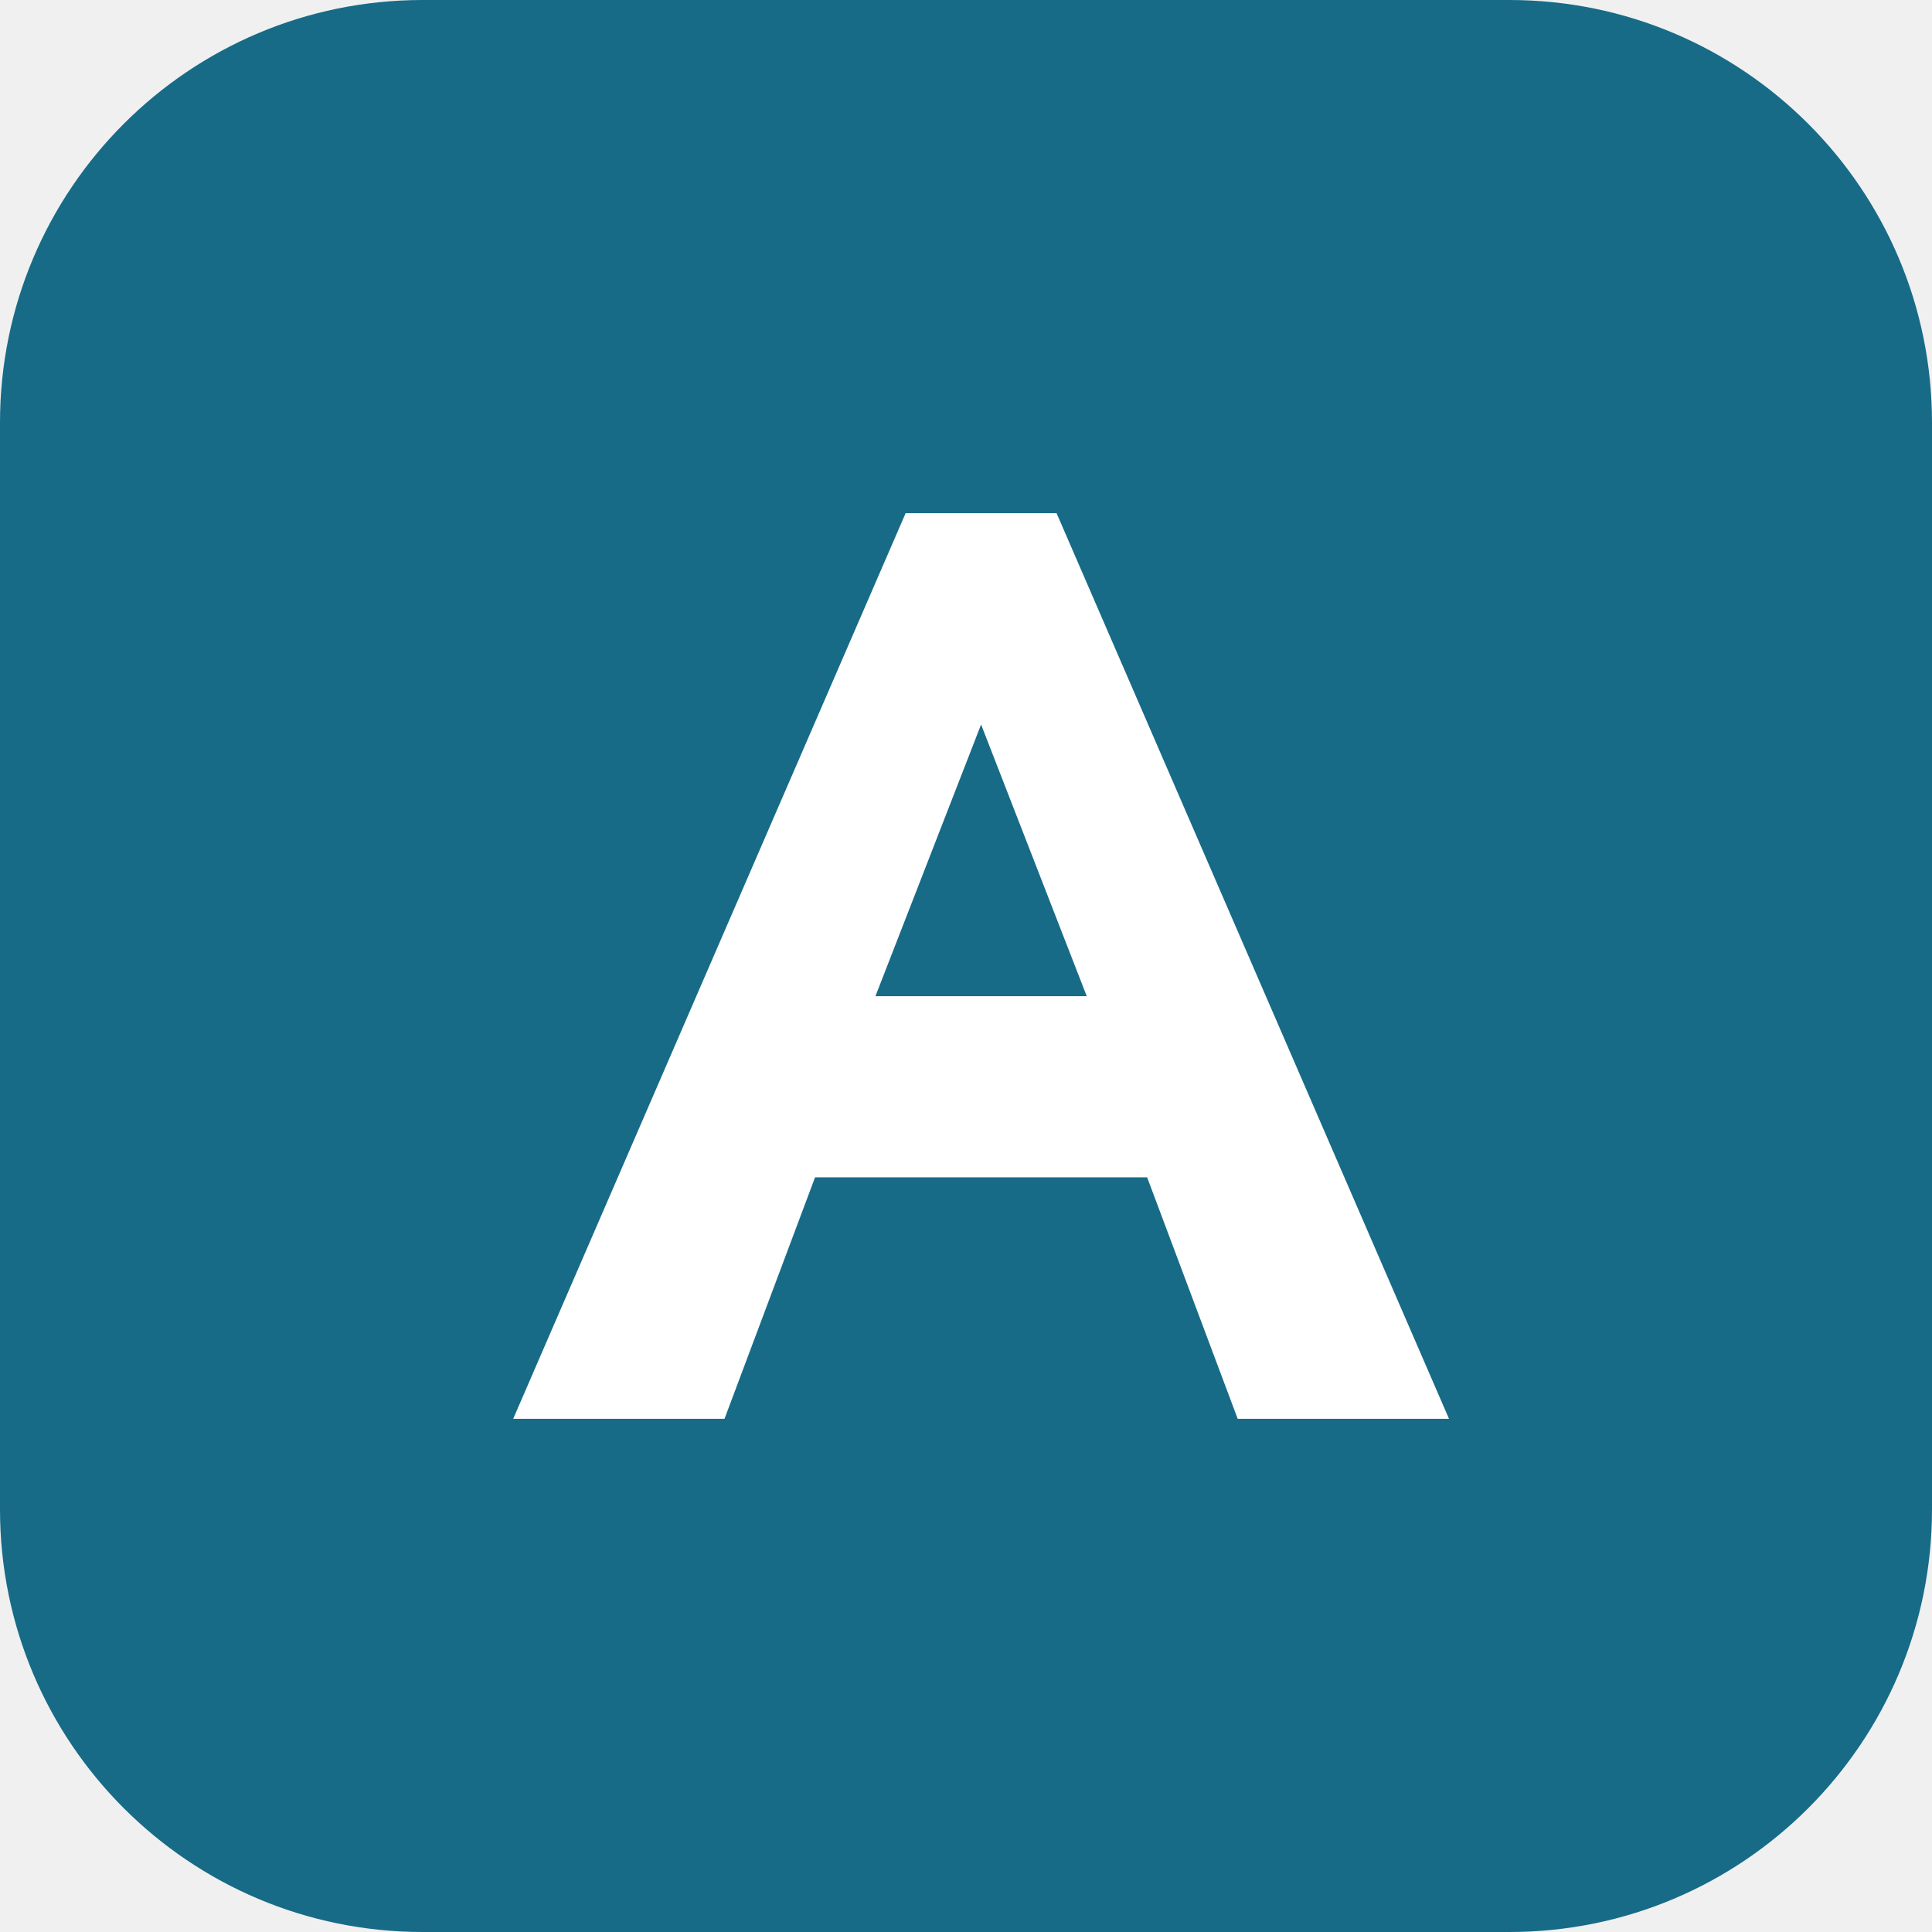
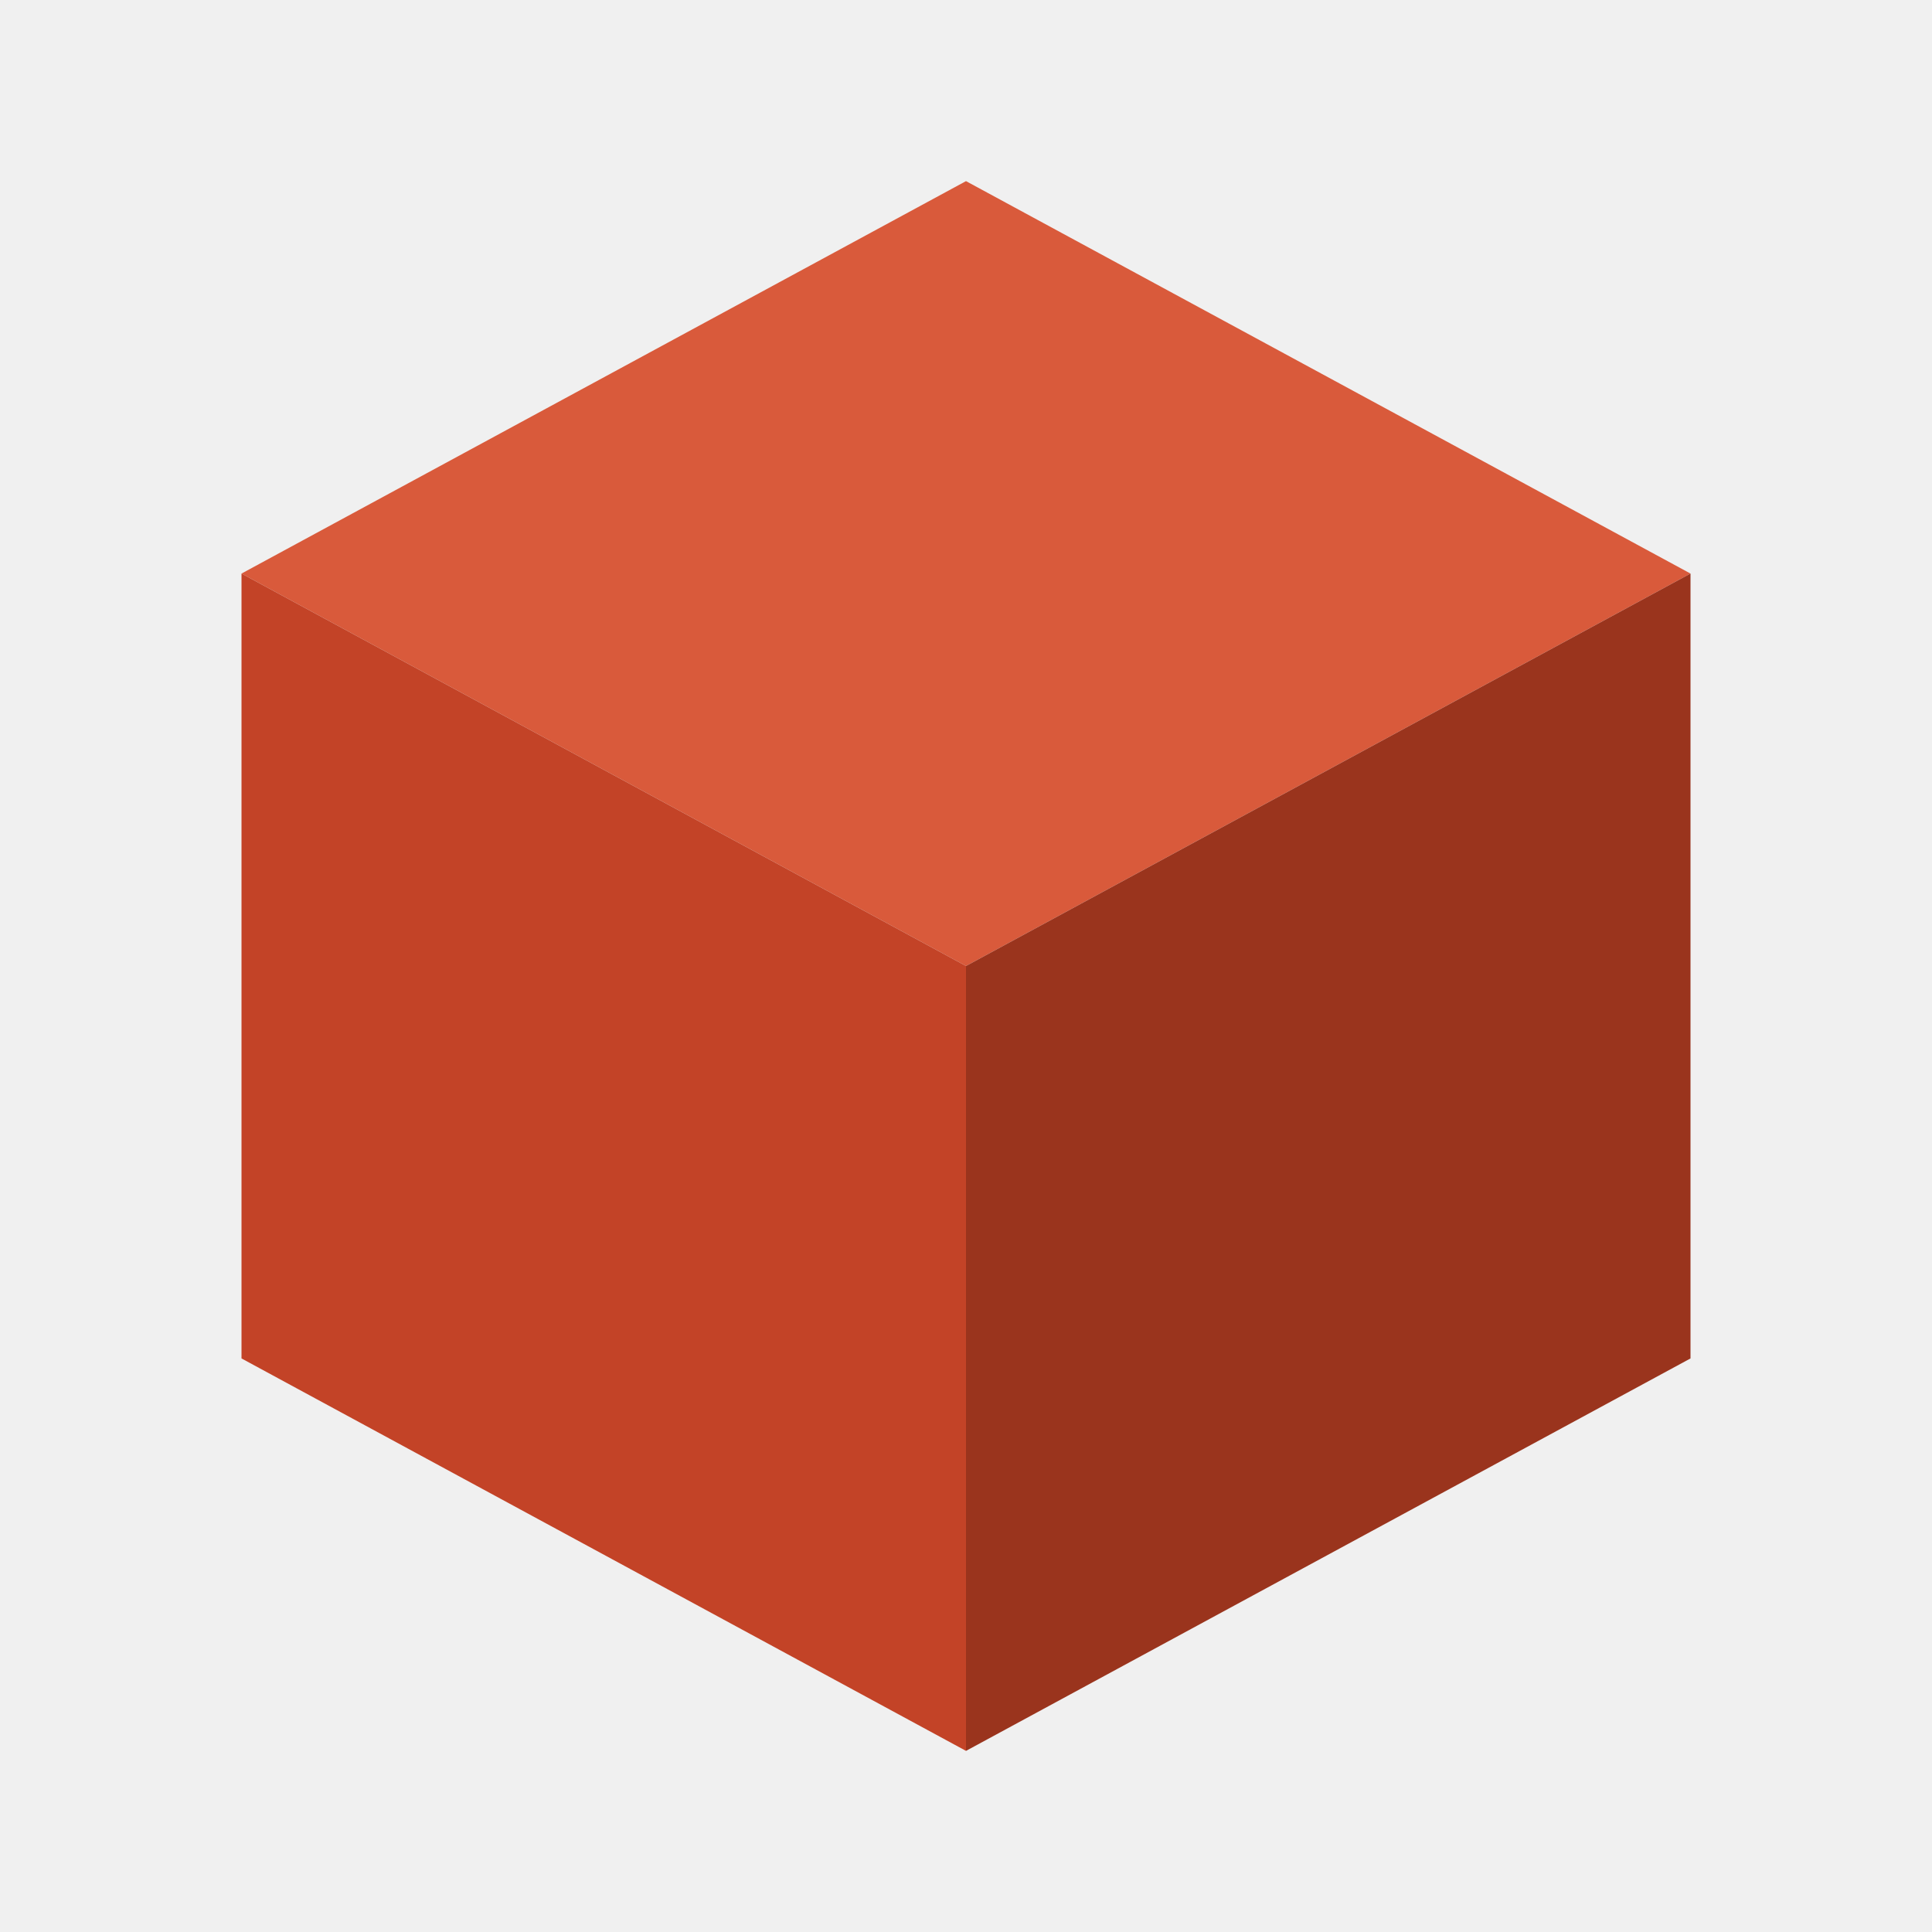
<svg xmlns="http://www.w3.org/2000/svg" viewBox="0 0 64 64">
-   <rect width="64" height="64" rx="14" fill="#176b87" />
-   <path d="M17 47 30 17h5l13 30h-7l-3-8H27l-3 8Zm12-14h7l-3.5-9Z" fill="#fff" />
+   <polygon points="32,6 56,19 32,32 8,19" fill="#d95a3b" />
+   <polygon points="8,19 32,32 32,58 8,45" fill="#c34327" />
+   <polygon points="56,19 32,32 32,58 56,45" fill="#9a341d" />
</svg>
